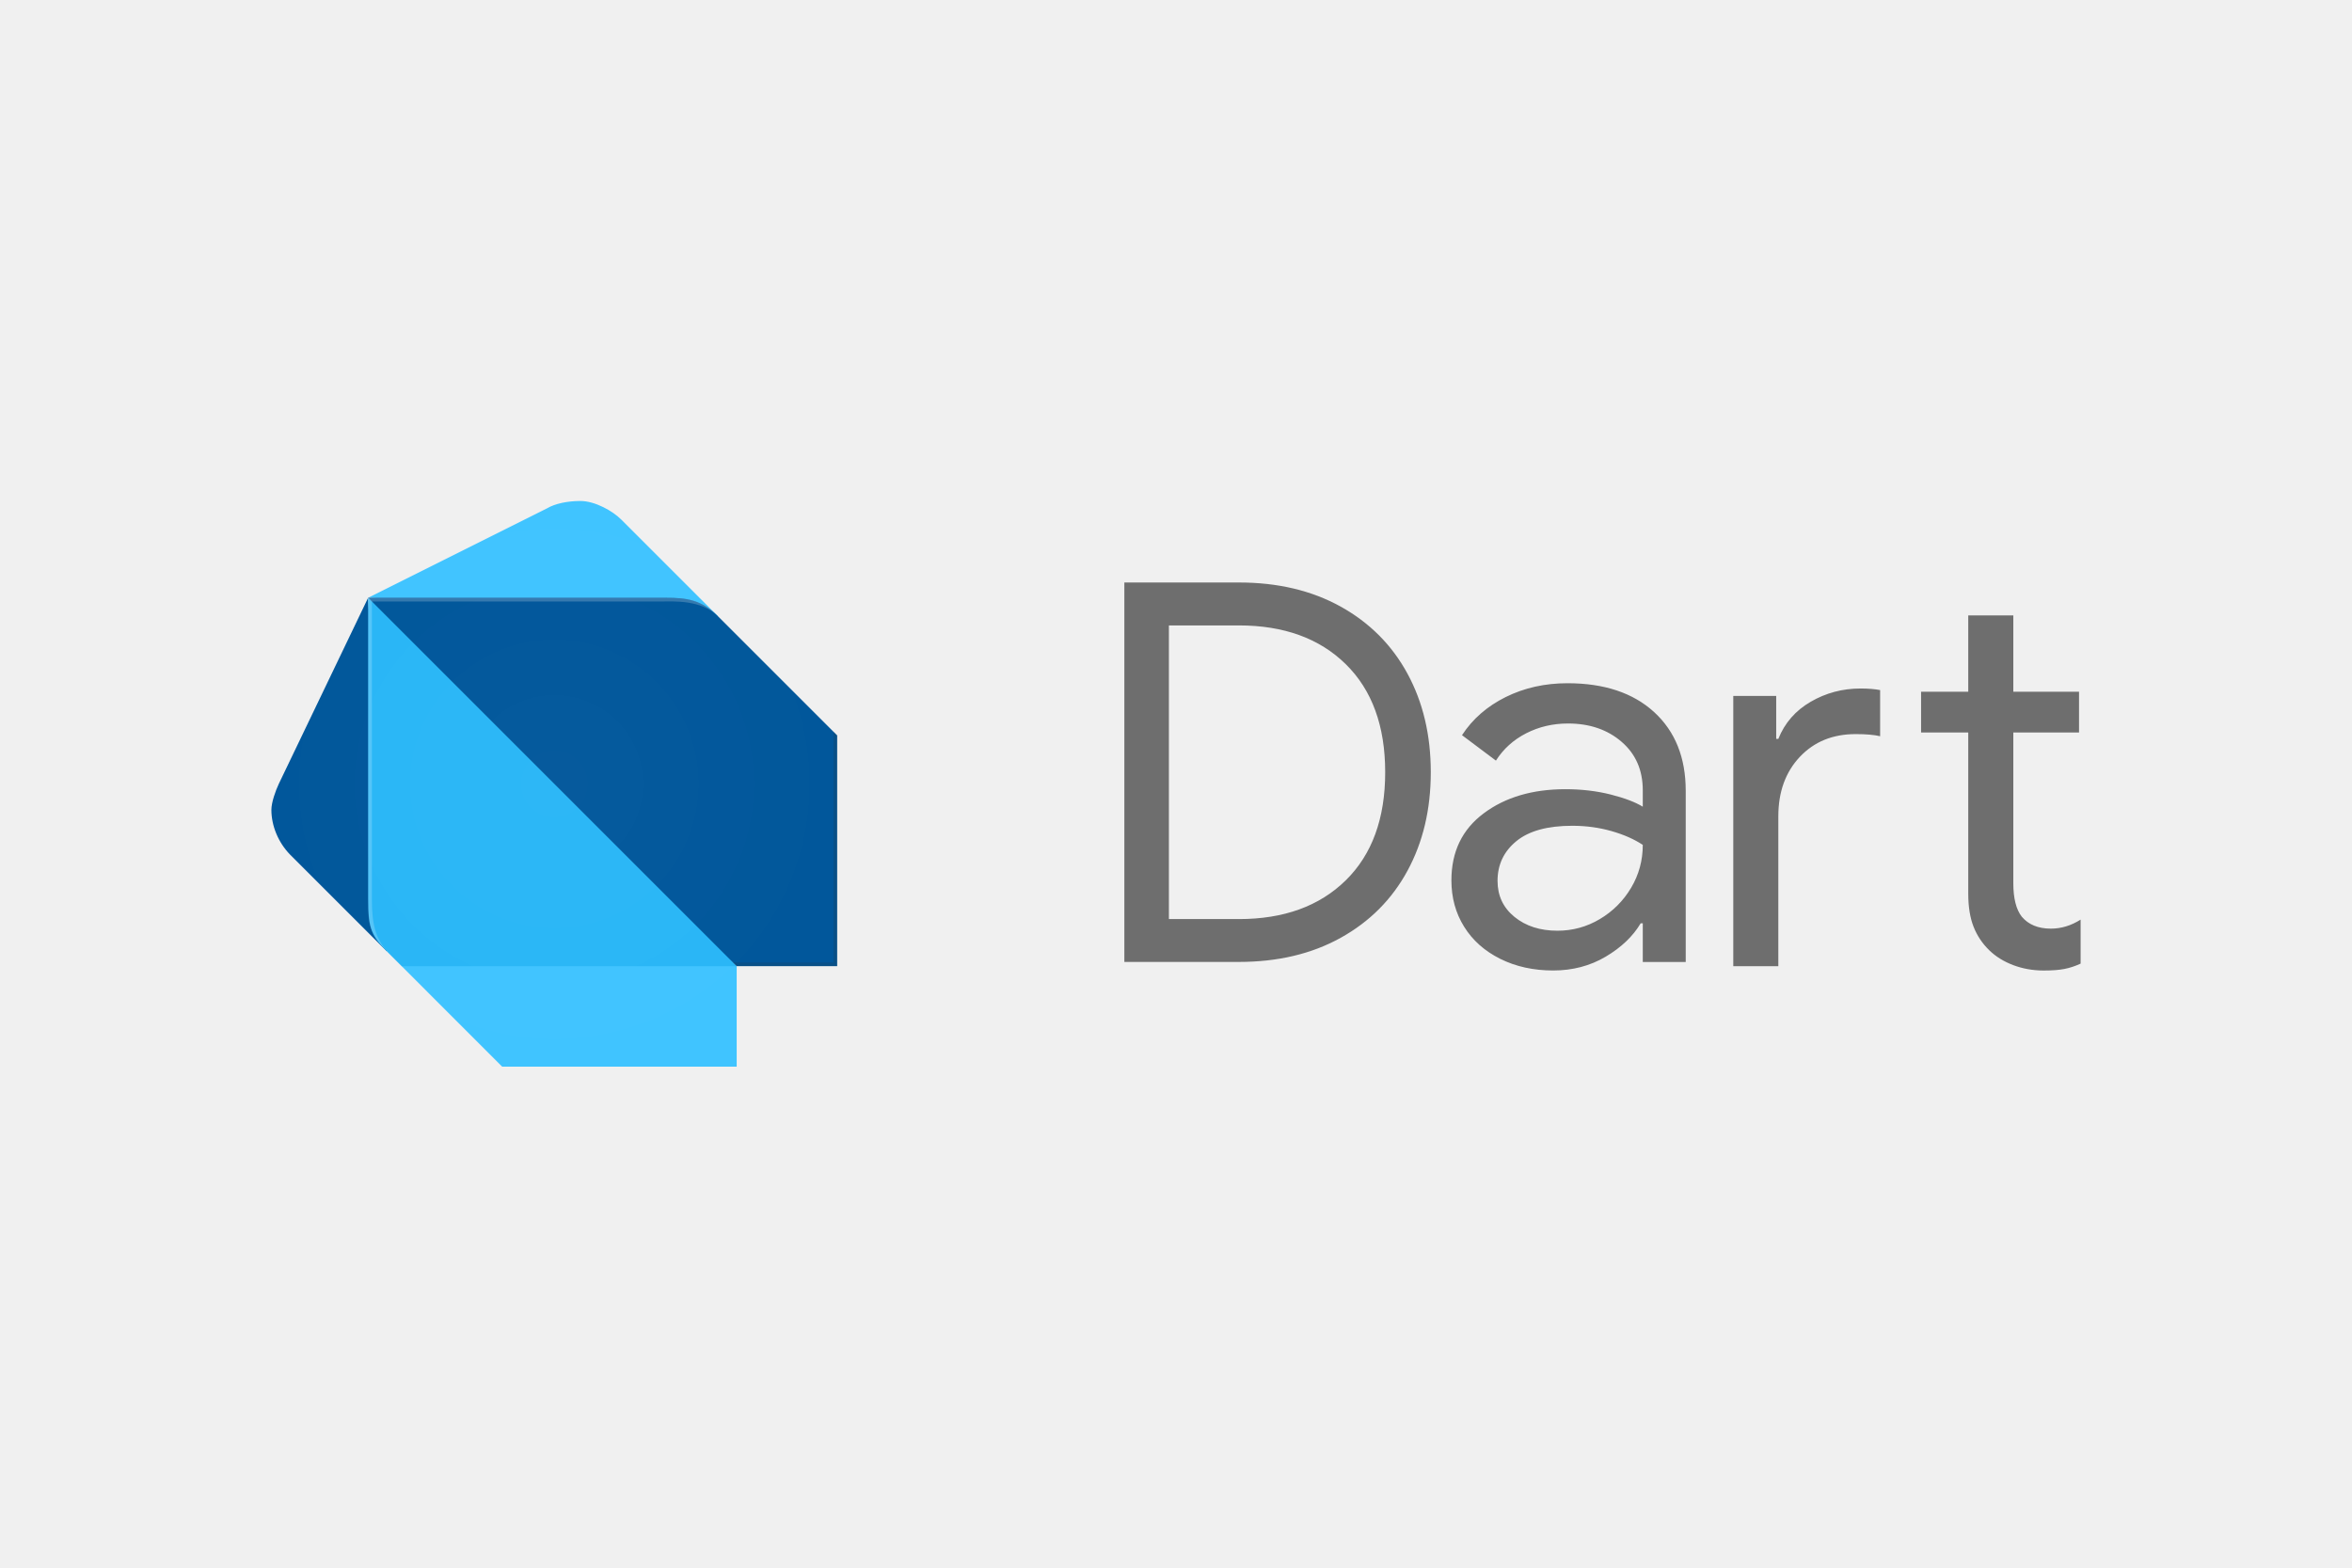
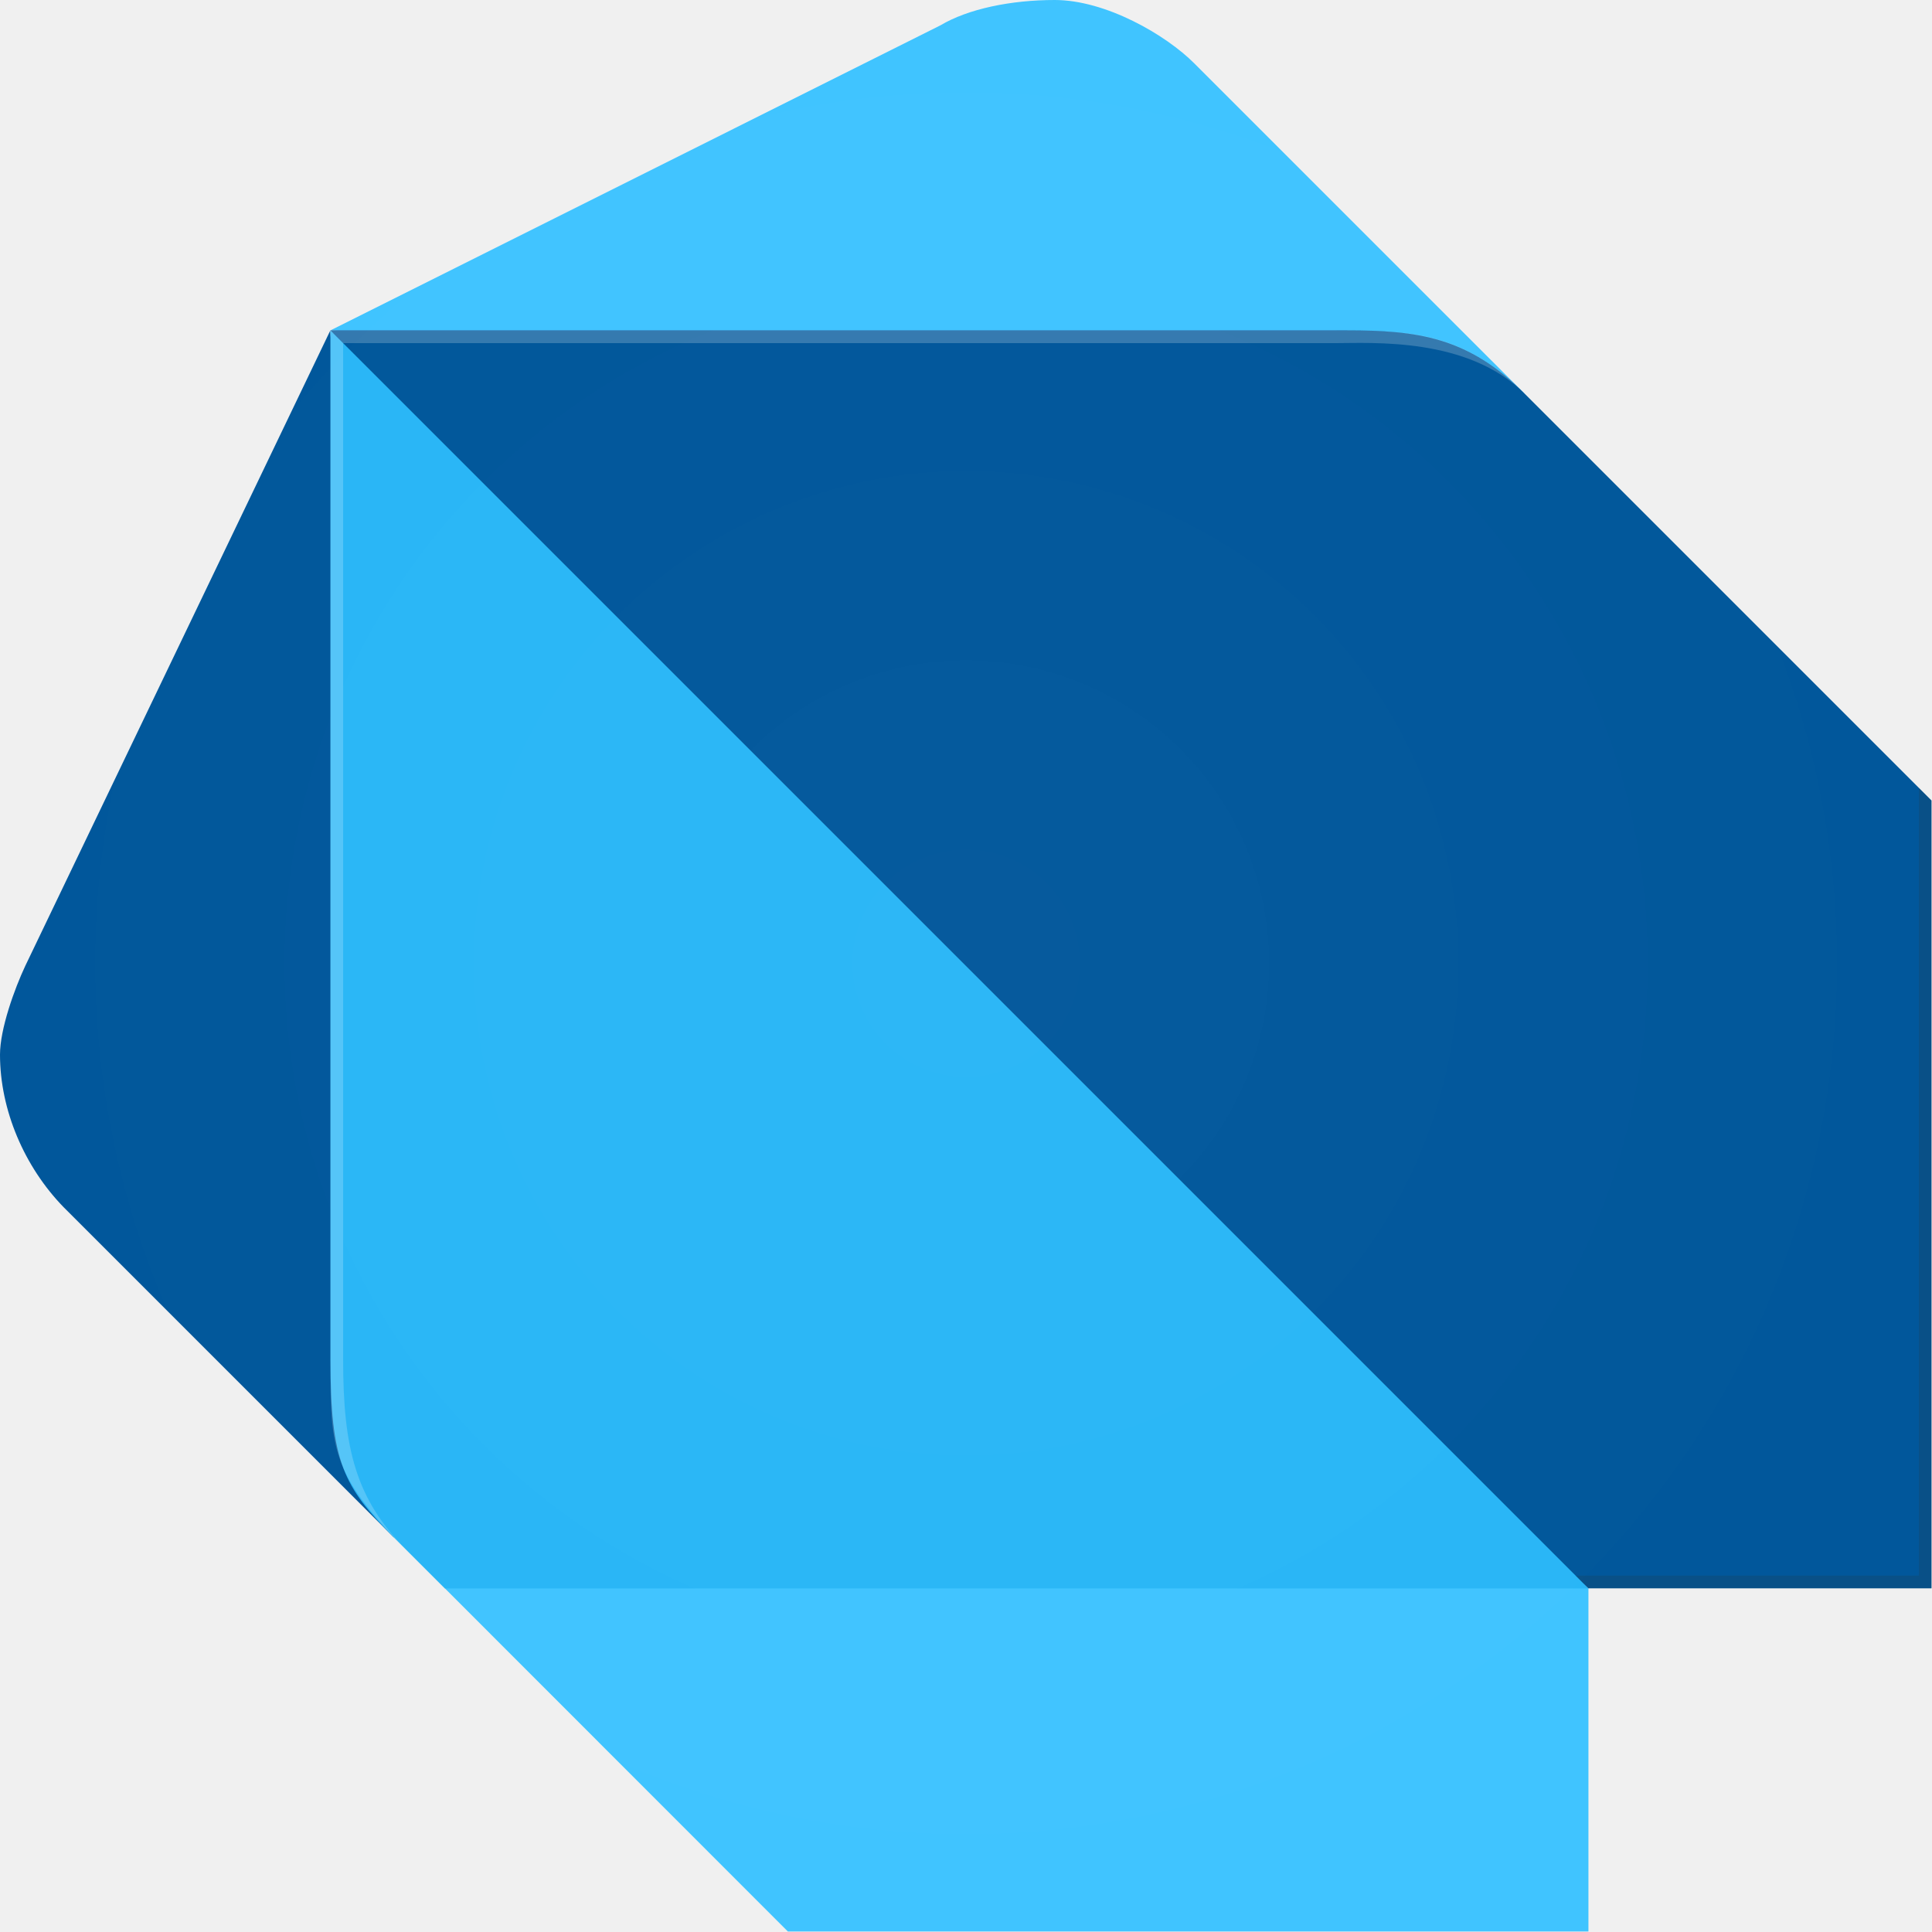
- <svg xmlns="http://www.w3.org/2000/svg" height="800" width="1200" viewBox="-65.287 -34.03 565.825 204.18">
-   <path d="M205.2 19.61h27.55c9.35 0 17.51 1.93 24.49 5.8 6.97 3.87 12.33 9.25 16.07 16.13 3.74 6.89 5.61 14.79 5.61 23.72s-1.87 16.83-5.61 23.72c-3.74 6.89-9.1 12.26-16.07 16.13-6.97 3.87-15.13 5.8-24.49 5.8H205.2zm27.55 80.99c10.8 0 19.36-3.1 25.7-9.31 6.33-6.21 9.5-14.88 9.5-26.02 0-11.14-3.17-19.81-9.5-26.02-6.33-6.21-14.9-9.31-25.7-9.31h-16.83v70.65h16.83zm62.86 9.56c-3.74-1.87-6.63-4.44-8.67-7.72-2.04-3.27-3.06-6.99-3.06-11.16 0-6.89 2.59-12.26 7.78-16.13 5.18-3.87 11.73-5.8 19.64-5.8 3.91 0 7.54.43 10.9 1.28 3.36.85 5.93 1.83 7.72 2.93v-3.95c0-4.85-1.7-8.74-5.1-11.67-3.4-2.93-7.7-4.4-12.88-4.4-3.66 0-7.01.79-10.08 2.36-3.06 1.57-5.48 3.76-7.27 6.57l-8.16-6.12c2.55-3.91 6.06-6.97 10.52-9.18s9.42-3.32 14.86-3.32c8.84 0 15.79 2.32 20.85 6.95 5.06 4.64 7.59 10.95 7.59 18.94v41.19h-10.33v-9.31h-.51c-1.87 3.15-4.68 5.82-8.42 8.03-3.74 2.21-7.95 3.32-12.63 3.32-4.75 0-9-.94-12.75-2.81zm23.98-9.56c3.14-1.87 5.65-4.38 7.52-7.52 1.87-3.14 2.81-6.59 2.81-10.33-2.04-1.36-4.55-2.47-7.52-3.32-2.98-.85-6.12-1.28-9.44-1.28-5.95 0-10.44 1.23-13.45 3.7-3.02 2.47-4.53 5.66-4.53 9.56 0 3.57 1.36 6.46 4.08 8.67 2.72 2.21 6.16 3.32 10.33 3.32 3.65 0 7.06-.93 10.2-2.8zm32.1-53.69h10.33v10.33h.51c1.53-3.83 4.12-6.8 7.78-8.93 3.65-2.12 7.65-3.19 11.99-3.19 1.87 0 3.44.13 4.72.38v11.1c-1.45-.34-3.4-.51-5.87-.51-5.53 0-10.01 1.83-13.45 5.48-3.44 3.66-5.17 8.42-5.17 14.28v36.09h-10.84zm67.32 64.76c-2.25-.86-4.14-2.03-5.68-3.51-1.7-1.64-2.98-3.55-3.83-5.71-.85-2.16-1.28-4.8-1.28-7.92V55.71h-11.35v-9.82h11.35V27.53h10.84v18.36h15.81v9.82h-15.81v36.24c0 3.65.68 6.34 2.04 8.08 1.61 1.91 3.95 2.87 7.01 2.87 2.46 0 4.85-.72 7.14-2.17v10.59c-1.28.59-2.57 1.02-3.89 1.28-1.32.26-3 .38-5.04.38-2.61-.01-5.05-.45-7.31-1.31z" opacity=".54" />
-   <g transform="translate(-1.88 -.59)">
-     <path d="M29.64 108.94L6.36 85.66c-2.76-2.84-4.48-6.84-4.48-10.75 0-1.81 1.02-4.64 1.79-6.27l21.49-44.77z" fill="#01579B" />
-     <path d="M109.34 28.35L86.06 5.07C84.03 3.03 79.79.59 76.21.59c-3.08 0-6.1.62-8.06 1.79L25.17 23.87zm4.48 84.17L71.73 99.09l-38.5 13.43L57.4 136.7h56.42z" fill="#40C4FF" />
-     <path d="M25.17 96.41c0 7.18.9 8.95 4.48 12.54l3.58 3.58h80.59l-39.4-44.77-49.25-43.88z" fill="#29B6F6" />
-     <path d="M96.8 23.87H25.16l88.65 88.65h24.18V57l-28.65-28.65c-4.02-4.04-7.6-4.48-12.54-4.48z" fill="#01579B" />
-     <path d="M30.54 109.84c-3.58-3.6-4.48-7.14-4.48-13.43V24.77l-.9-.9V96.4c.01 6.3.01 8.04 5.38 13.44l2.69 2.69z" fill="#FFF" opacity=".2" />
-     <path fill="#263238" opacity=".2" d="M112.92 111.63l.9.89H138V57.01l-.9-.9v55.52z" />
-     <path d="M109.34 28.35c-4.44-4.44-8.08-4.48-13.43-4.48H25.17l.9.9h69.85c2.66 0 9.41-.45 13.42 3.58z" fill="#FFF" opacity=".2" />
-     <radialGradient gradientUnits="userSpaceOnUse" gradientTransform="matrix(1 0 0 -1 0 129.533)" r="68.065" cy="60.886" cx="69.955" id="a">
+ <svg xmlns="http://www.w3.org/2000/svg" id="Layer_1" data-name="Layer 1" viewBox="0 0 357.08 357">
+   <defs>
+     <style>
+       .cls-1 {
+         fill: #263238;
+       }
+ 
+       .cls-1, .cls-2, .cls-3 {
+         isolation: isolate;
+         opacity: .2;
+       }
+ 
+       .cls-1, .cls-2, .cls-3, .cls-4, .cls-5, .cls-6 {
+         stroke-width: 0px;
+       }
+ 
+       .cls-2 {
+         fill: #fff;
+       }
+ 
+       .cls-3 {
+         fill: url(#radial-gradient);
+       }
+ 
+       .cls-4 {
+         fill: #29b6f6;
+       }
+ 
+       .cls-5 {
+         fill: #40c4ff;
+       }
+ 
+       .cls-6 {
+         fill: #01579b;
+       }
+     </style>
+     <radialGradient id="radial-gradient" cx="-16.97" cy="576.16" fx="-16.97" fy="576.16" r="84.17" gradientTransform="translate(214.54 -1043.43) scale(2.12)" gradientUnits="userSpaceOnUse">
      <stop offset="0" stop-color="#fff" stop-opacity=".1" />
      <stop offset="1" stop-color="#fff" stop-opacity="0" />
    </radialGradient>
-     <path d="M137.1 56.11l-27.76-27.76L86.06 5.07C84.03 3.03 79.79.59 76.21.59c-3.08 0-6.1.62-8.06 1.79L25.17 23.87 3.68 68.64c-.77 1.63-1.79 4.46-1.79 6.27 0 3.91 1.72 7.91 4.48 10.75l21.46 21.3c.51.63 1.11 1.27 1.83 1.98l.9.9 2.69 2.69 23.28 23.28.9.9h56.42v-24.18h24.18V57.01z" fill="url(#a)" opacity=".2" />
-   </g>
+   </defs>
+   <path class="cls-6" d="m72.81,284.17l-61.06-61.06c-7.24-7.45-11.75-17.94-11.75-28.19,0-4.75,2.68-12.17,4.69-16.44L61.06,61.06l11.75,223.11Z" />
+   <path class="cls-5" d="m281.83,72.81l-61.06-61.06c-5.32-5.35-16.44-11.75-25.83-11.75-8.08,0-16,1.63-21.14,4.69L61.08,61.06l220.75,11.75Zm11.75,220.75l-110.39-35.22-100.97,35.22,63.39,63.42h147.97v-63.42Z" />
+   <path class="cls-4" d="m61.08,251.31c0,18.83,2.36,23.47,11.75,32.89l9.39,9.39h211.36l-103.33-117.42L61.08,61.08v190.22Z" />
+   <path class="cls-6" d="m248.95,61.06H61.06l232.5,232.5h63.42v-145.61l-75.14-75.14c-10.54-10.6-19.93-11.75-32.89-11.75h0Z" />
+   <path class="cls-2" d="m75.17,286.53c-9.39-9.44-11.75-18.73-11.75-35.22V63.42l-2.36-2.36v190.22c.03,16.52.03,21.09,14.11,35.25l7.06,7.06-7.06-7.06Z" />
+   <path class="cls-1" d="m291.22,291.22l2.36,2.33h63.42v-145.59l-2.36-2.36v145.61h-63.42Z" />
+   <path class="cls-2" d="m281.83,72.81c-11.64-11.64-21.19-11.75-35.22-11.75H61.08l2.36,2.36h183.19c6.98,0,24.68-1.18,35.2,9.39Z" />
+   <path class="cls-3" d="m354.64,145.61l-72.81-72.81-61.06-61.06c-5.32-5.35-16.44-11.75-25.83-11.75-8.08,0-16,1.63-21.14,4.69L61.08,61.06,4.72,178.47C2.7,182.75.03,190.17.03,194.92c0,10.25,4.51,20.75,11.75,28.19l56.28,55.86c1.34,1.65,2.91,3.33,4.8,5.19l2.36,2.36,7.06,7.06,61.06,61.06,2.36,2.36h147.97v-63.42h63.42v-145.61l-2.44-2.36Z" />
</svg>
